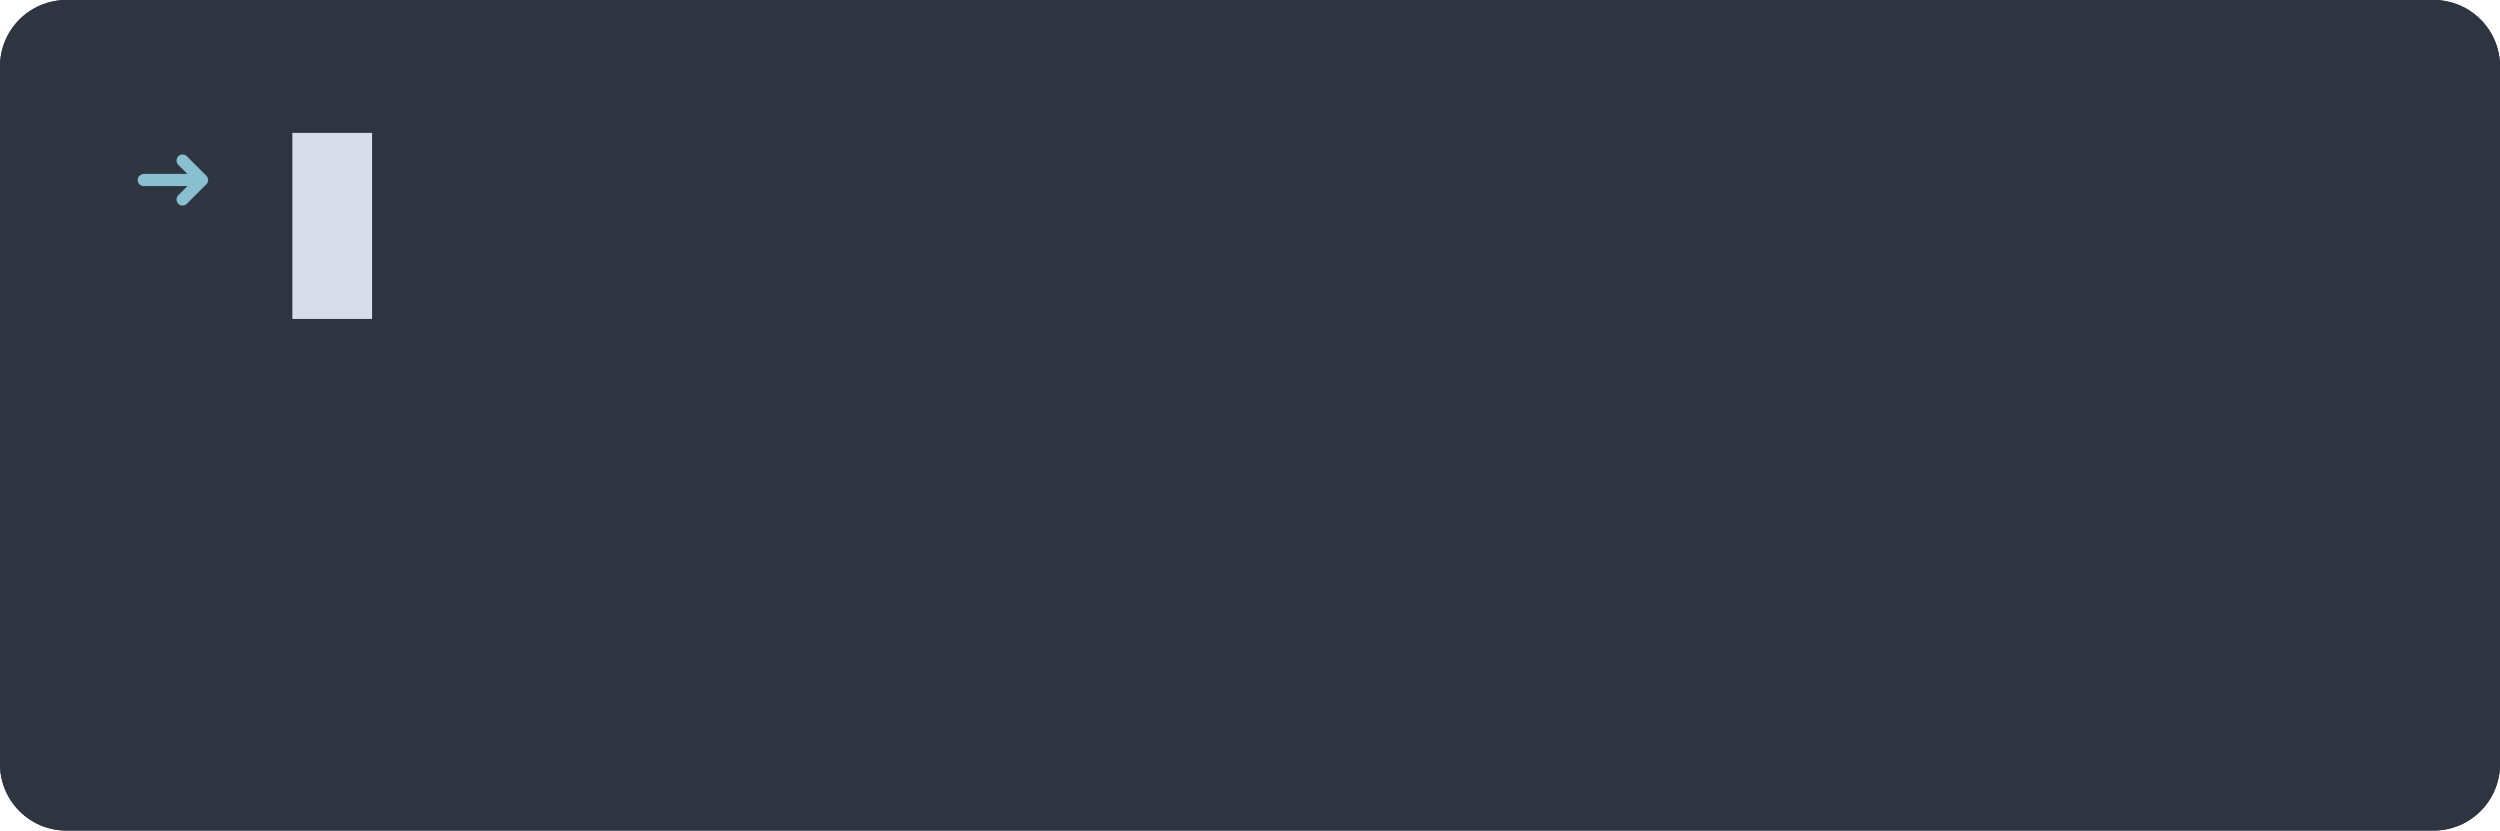
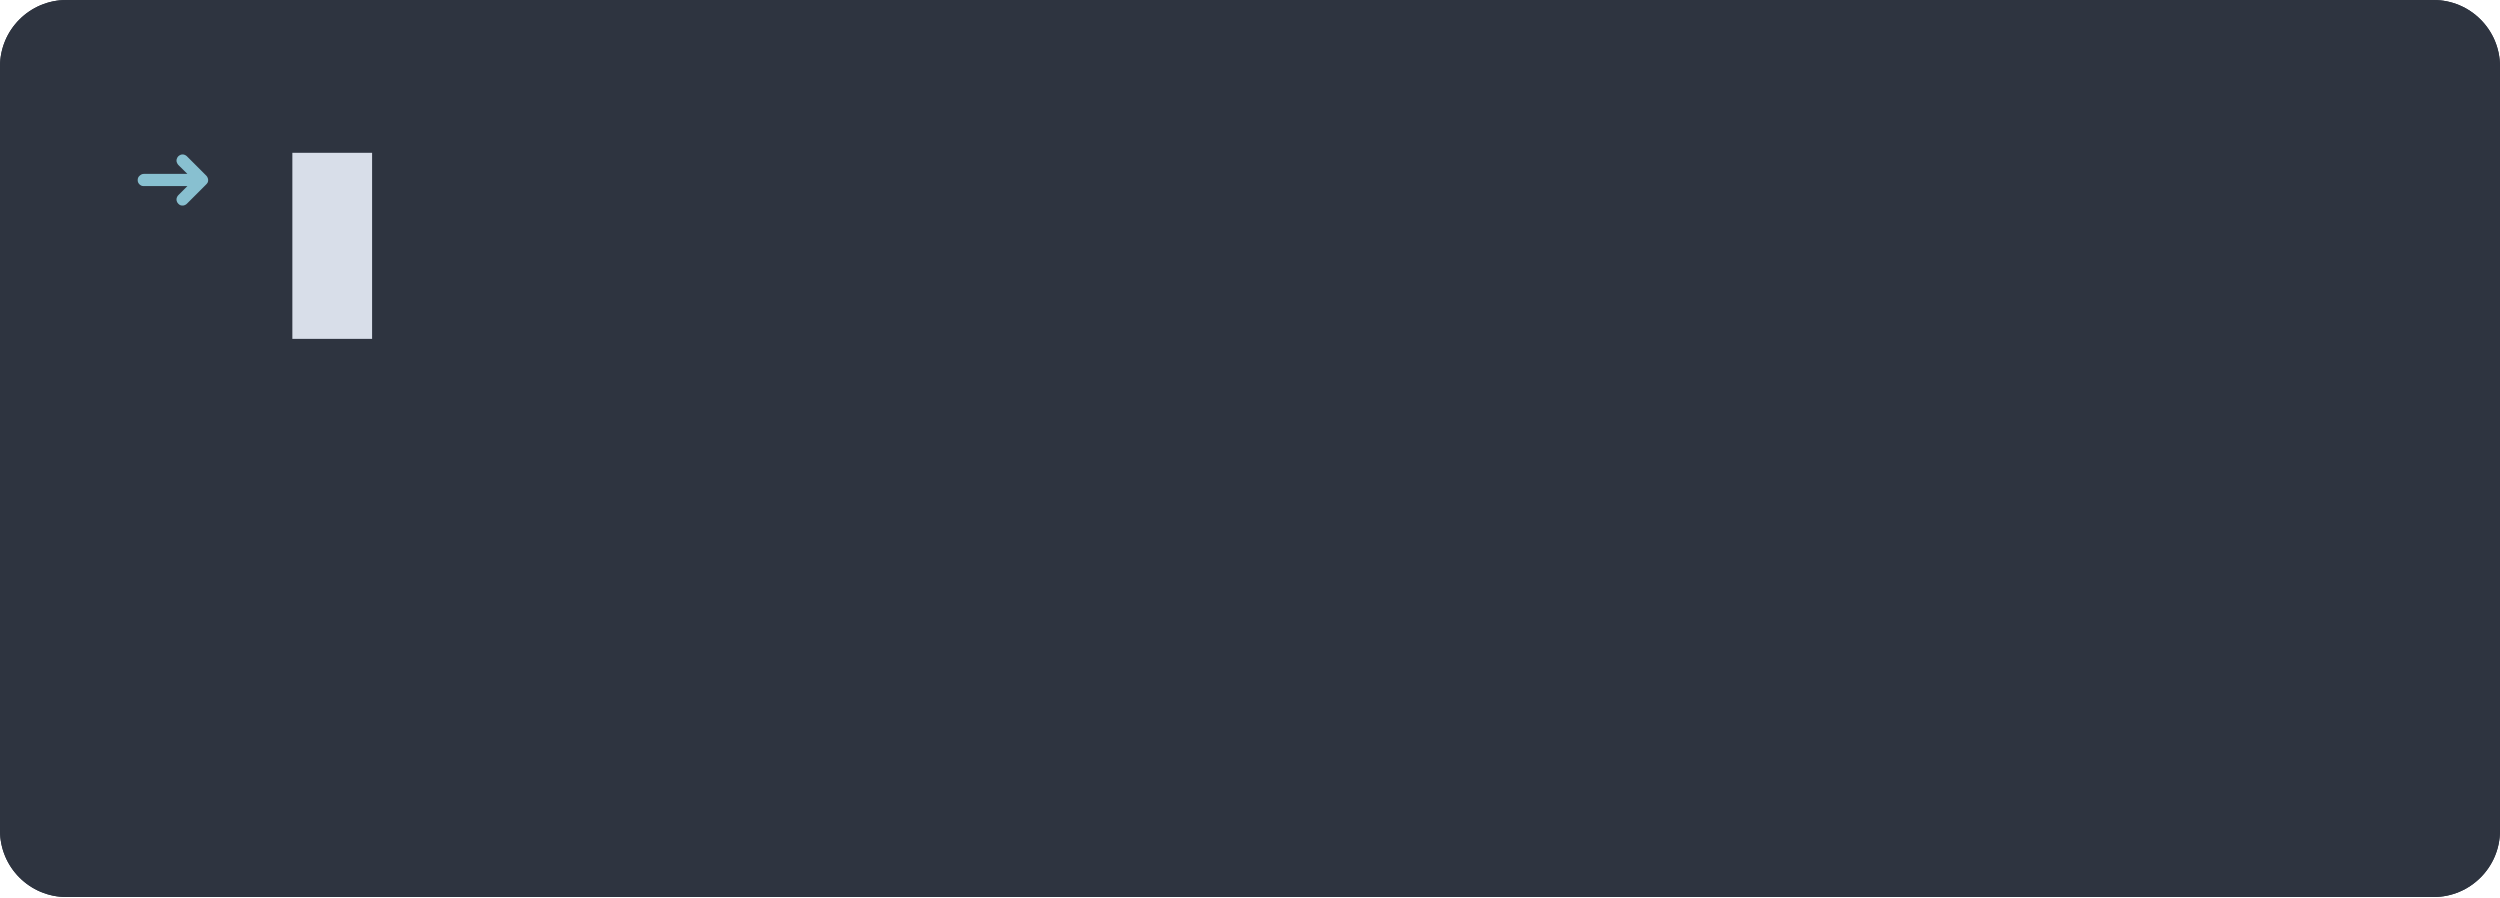
- <svg xmlns="http://www.w3.org/2000/svg" width="301" height="100">
+ <svg xmlns="http://www.w3.org/2000/svg" width="301" height="108">
  <defs>
    <clipPath id="rounded-corners">
-       <rect x="0" y="0" width="301" height="100" rx="8" ry="8" />
+       <rect x="0" y="0" width="301" height="108" rx="8" ry="8" />
    </clipPath>
  </defs>
  <style>
    
.text {
  font-family: 'SF Mono', 'Monaco', 'Menlo', 'Consolas', monospace;
  font-size: 16px;
  dominant-baseline: text-before-edge;
  text-rendering: geometricPrecision;
  white-space: pre;
}
.bold { font-weight: bold; }
.italic { font-style: italic; }
.uline { text-decoration: underline; }
.strike { text-decoration: line-through; }
.dim { opacity: 0.5; }
.fg { fill: #d8dee9; }
.f0 { fill: #3b4252; }
.f1 { fill: #bf616a; }
.f2 { fill: #a3be8c; }
.f3 { fill: #ebcb8b; }
.f4 { fill: #81a1c1; }
.f5 { fill: #b48ead; }
.f6 { fill: #88c0d0; }
.f7 { fill: #e5e9f0; }
.f8 { fill: #4c566a; }
.f9 { fill: #bf616a; }
.f10 { fill: #a3be8c; }
.f11 { fill: #ebcb8b; }
.f12 { fill: #81a1c1; }
.f13 { fill: #b48ead; }
.f14 { fill: #8fbcbb; }
.f15 { fill: #eceff4; }
.bg { fill: #2e3440; }
.b0 { fill: #3b4252; }
.b1 { fill: #bf616a; }
.b2 { fill: #a3be8c; }
.b3 { fill: #ebcb8b; }
.b4 { fill: #81a1c1; }
.b5 { fill: #b48ead; }
.b6 { fill: #88c0d0; }
.b7 { fill: #e5e9f0; }
.b8 { fill: #4c566a; }
.b9 { fill: #bf616a; }
.b10 { fill: #a3be8c; }
.b11 { fill: #ebcb8b; }
.b12 { fill: #81a1c1; }
.b13 { fill: #b48ead; }
.b14 { fill: #8fbcbb; }
.b15 { fill: #eceff4; }
.cursor { animation: blink 1s step-end infinite; }
@keyframes blink {
  0%, 50% { opacity: 1; }
  50.01%, 100% { opacity: 0; }
}
.cursor-active { opacity: 1; }

  </style>
  <g clip-path="url(#rounded-corners)">
    <rect width="100%" height="100%" fill="#2e3440" rx="8" ry="8" />
    <g id="frame-0" visibility="visible">
-       <rect class="window-bg" x="0" y="0" width="301" height="100" fill="#2e3440" rx="8" ry="8" />
-       <g class="text-layer">
-         <text class="text f6" x="16" y="16">➜</text>
-       </g>
-       <g class="cursor-layer">
-         <rect class="cursor" x="35.2" y="16" width="9.6" height="22.4" fill="#d8dee9" />
+       <rect class="window-bg" x="0" y="0" width="301" height="108" fill="#2e3440" rx="8" ry="8" />
+       <g class="text-layer">
+         <text class="text f6" x="16" y="16">➜</text>
+       </g>
+       <g class="cursor-layer">
+         <rect class="cursor" x="35.2" y="18.4" width="9.6" height="22.4" fill="#d8dee9" />
      </g>
      <animate attributeName="visibility" values="visible;hidden;hidden" keyTimes="0;0.01;1" dur="5.50s" repeatCount="indefinite" calcMode="discrete" fill="freeze" />
    </g>
    <g id="frame-1" visibility="hidden">
-       <rect class="window-bg" x="0" y="0" width="301" height="100" fill="#2e3440" rx="8" ry="8" />
+       <rect class="window-bg" x="0" y="0" width="301" height="108" fill="#2e3440" rx="8" ry="8" />
      <g class="text-layer">
        <text class="text f6" x="16" y="16">➜</text>
        <text class="text fg" x="25.6" y="16"> o                                                                             </text>
      </g>
      <g class="cursor-layer">
-         <rect class="cursor" x="44.8" y="16" width="9.6" height="22.4" fill="#d8dee9" />
+         <rect class="cursor-active" x="44.8" y="18.4" width="9.6" height="22.4" fill="#d8dee9" />
      </g>
      <animate attributeName="visibility" values="hidden;visible;hidden;hidden" keyTimes="0;0.01;0.019;1" dur="5.50s" repeatCount="indefinite" calcMode="discrete" fill="freeze" />
    </g>
    <g id="frame-2" visibility="hidden">
-       <rect class="window-bg" x="0" y="0" width="301" height="100" fill="#2e3440" rx="8" ry="8" />
+       <rect class="window-bg" x="0" y="0" width="301" height="108" fill="#2e3440" rx="8" ry="8" />
      <g class="text-layer">
        <text class="text f6" x="16" y="16">➜</text>
        <text class="text fg" x="25.6" y="16"> on                                                                            </text>
      </g>
      <g class="cursor-layer">
-         <rect class="cursor" x="54.4" y="16" width="9.6" height="22.4" fill="#d8dee9" />
+         <rect class="cursor-active" x="54.4" y="18.4" width="9.6" height="22.4" fill="#d8dee9" />
      </g>
      <animate attributeName="visibility" values="hidden;visible;hidden;hidden" keyTimes="0;0.019;0.028;1" dur="5.50s" repeatCount="indefinite" calcMode="discrete" fill="freeze" />
    </g>
    <g id="frame-3" visibility="hidden">
-       <rect class="window-bg" x="0" y="0" width="301" height="100" fill="#2e3440" rx="8" ry="8" />
+       <rect class="window-bg" x="0" y="0" width="301" height="108" fill="#2e3440" rx="8" ry="8" />
      <g class="text-layer">
        <text class="text f6" x="16" y="16">➜</text>
        <text class="text fg" x="25.6" y="16"> one                                                                           </text>
      </g>
      <g class="cursor-layer">
-         <rect class="cursor" x="64" y="16" width="9.6" height="22.4" fill="#d8dee9" />
+         <rect class="cursor-active" x="64" y="18.4" width="9.6" height="22.4" fill="#d8dee9" />
      </g>
      <animate attributeName="visibility" values="hidden;visible;hidden;hidden" keyTimes="0;0.028;0.038;1" dur="5.50s" repeatCount="indefinite" calcMode="discrete" fill="freeze" />
    </g>
    <g id="frame-4" visibility="hidden">
-       <rect class="window-bg" x="0" y="0" width="301" height="100" fill="#2e3440" rx="8" ry="8" />
+       <rect class="window-bg" x="0" y="0" width="301" height="108" fill="#2e3440" rx="8" ry="8" />
      <g class="text-layer">
        <text class="text f6" x="16" y="16">➜</text>
        <text class="text fg" x="25.6" y="16"> one                                                                           </text>
      </g>
      <g class="cursor-layer">
-         <rect class="cursor" x="73.6" y="16" width="9.6" height="22.4" fill="#d8dee9" />
+         <rect class="cursor-active" x="73.6" y="18.4" width="9.6" height="22.4" fill="#d8dee9" />
      </g>
      <animate attributeName="visibility" values="hidden;visible;hidden;hidden" keyTimes="0;0.038;0.047;1" dur="5.50s" repeatCount="indefinite" calcMode="discrete" fill="freeze" />
    </g>
    <g id="frame-5" visibility="hidden">
-       <rect class="window-bg" x="0" y="0" width="301" height="100" fill="#2e3440" rx="8" ry="8" />
+       <rect class="window-bg" x="0" y="0" width="301" height="108" fill="#2e3440" rx="8" ry="8" />
      <g class="text-layer">
        <text class="text f6" x="16" y="16">➜</text>
        <text class="text fg" x="25.6" y="16"> one t                                                                         </text>
      </g>
      <g class="cursor-layer">
-         <rect class="cursor" x="83.2" y="16" width="9.6" height="22.4" fill="#d8dee9" />
-       </g>
-       <animate attributeName="visibility" values="hidden;visible;hidden;hidden" keyTimes="0;0.047;0.056;1" dur="5.50s" repeatCount="indefinite" calcMode="discrete" fill="freeze" />
+         <rect class="cursor-active" x="83.2" y="18.4" width="9.6" height="22.4" fill="#d8dee9" />
+       </g>
+       <animate attributeName="visibility" values="hidden;visible;hidden;hidden" keyTimes="0;0.047;0.057;1" dur="5.50s" repeatCount="indefinite" calcMode="discrete" fill="freeze" />
    </g>
    <g id="frame-6" visibility="hidden">
-       <rect class="window-bg" x="0" y="0" width="301" height="100" fill="#2e3440" rx="8" ry="8" />
+       <rect class="window-bg" x="0" y="0" width="301" height="108" fill="#2e3440" rx="8" ry="8" />
      <g class="text-layer">
        <text class="text f6" x="16" y="16">➜</text>
        <text class="text fg" x="25.6" y="16"> one tw                                                                        </text>
      </g>
      <g class="cursor-layer">
-         <rect class="cursor" x="92.8" y="16" width="9.6" height="22.4" fill="#d8dee9" />
-       </g>
-       <animate attributeName="visibility" values="hidden;visible;hidden;hidden" keyTimes="0;0.056;0.065;1" dur="5.50s" repeatCount="indefinite" calcMode="discrete" fill="freeze" />
+         <rect class="cursor-active" x="92.8" y="18.4" width="9.6" height="22.4" fill="#d8dee9" />
+       </g>
+       <animate attributeName="visibility" values="hidden;visible;hidden;hidden" keyTimes="0;0.057;0.066;1" dur="5.50s" repeatCount="indefinite" calcMode="discrete" fill="freeze" />
    </g>
    <g id="frame-7" visibility="hidden">
-       <rect class="window-bg" x="0" y="0" width="301" height="100" fill="#2e3440" rx="8" ry="8" />
+       <rect class="window-bg" x="0" y="0" width="301" height="108" fill="#2e3440" rx="8" ry="8" />
      <g class="text-layer">
        <text class="text f6" x="16" y="16">➜</text>
        <text class="text fg" x="25.6" y="16"> one two                                                                       </text>
      </g>
      <g class="cursor-layer">
-         <rect class="cursor" x="102.4" y="16" width="9.6" height="22.4" fill="#d8dee9" />
-       </g>
-       <animate attributeName="visibility" values="hidden;visible;hidden;hidden" keyTimes="0;0.065;0.075;1" dur="5.50s" repeatCount="indefinite" calcMode="discrete" fill="freeze" />
+         <rect class="cursor-active" x="102.4" y="18.4" width="9.6" height="22.4" fill="#d8dee9" />
+       </g>
+       <animate attributeName="visibility" values="hidden;visible;hidden;hidden" keyTimes="0;0.066;0.075;1" dur="5.50s" repeatCount="indefinite" calcMode="discrete" fill="freeze" />
    </g>
    <g id="frame-8" visibility="hidden">
-       <rect class="window-bg" x="0" y="0" width="301" height="100" fill="#2e3440" rx="8" ry="8" />
+       <rect class="window-bg" x="0" y="0" width="301" height="108" fill="#2e3440" rx="8" ry="8" />
      <g class="text-layer">
        <text class="text f6" x="16" y="16">➜</text>
        <text class="text fg" x="25.6" y="16"> one two                                                                       </text>
      </g>
      <g class="cursor-layer">
-         <rect class="cursor" x="112" y="16" width="9.6" height="22.4" fill="#d8dee9" />
+         <rect class="cursor-active" x="112" y="18.4" width="9.6" height="22.4" fill="#d8dee9" />
      </g>
      <animate attributeName="visibility" values="hidden;visible;hidden;hidden" keyTimes="0;0.075;0.084;1" dur="5.50s" repeatCount="indefinite" calcMode="discrete" fill="freeze" />
    </g>
    <g id="frame-9" visibility="hidden">
-       <rect class="window-bg" x="0" y="0" width="301" height="100" fill="#2e3440" rx="8" ry="8" />
+       <rect class="window-bg" x="0" y="0" width="301" height="108" fill="#2e3440" rx="8" ry="8" />
      <g class="text-layer">
        <text class="text f6" x="16" y="16">➜</text>
        <text class="text fg" x="25.6" y="16"> one two t                                                                     </text>
      </g>
      <g class="cursor-layer">
-         <rect class="cursor" x="121.6" y="16" width="9.6" height="22.4" fill="#d8dee9" />
+         <rect class="cursor-active" x="121.6" y="18.4" width="9.6" height="22.4" fill="#d8dee9" />
      </g>
      <animate attributeName="visibility" values="hidden;visible;hidden;hidden" keyTimes="0;0.084;0.094;1" dur="5.50s" repeatCount="indefinite" calcMode="discrete" fill="freeze" />
    </g>
    <g id="frame-10" visibility="hidden">
-       <rect class="window-bg" x="0" y="0" width="301" height="100" fill="#2e3440" rx="8" ry="8" />
+       <rect class="window-bg" x="0" y="0" width="301" height="108" fill="#2e3440" rx="8" ry="8" />
      <g class="text-layer">
        <text class="text f6" x="16" y="16">➜</text>
        <text class="text fg" x="25.6" y="16"> one two th                                                                    </text>
      </g>
      <g class="cursor-layer">
-         <rect class="cursor" x="131.2" y="16" width="9.6" height="22.4" fill="#d8dee9" />
+         <rect class="cursor-active" x="131.2" y="18.4" width="9.6" height="22.4" fill="#d8dee9" />
      </g>
      <animate attributeName="visibility" values="hidden;visible;hidden;hidden" keyTimes="0;0.094;0.103;1" dur="5.50s" repeatCount="indefinite" calcMode="discrete" fill="freeze" />
    </g>
    <g id="frame-11" visibility="hidden">
-       <rect class="window-bg" x="0" y="0" width="301" height="100" fill="#2e3440" rx="8" ry="8" />
+       <rect class="window-bg" x="0" y="0" width="301" height="108" fill="#2e3440" rx="8" ry="8" />
      <g class="text-layer">
        <text class="text f6" x="16" y="16">➜</text>
        <text class="text fg" x="25.6" y="16"> one two thr                                                                   </text>
      </g>
      <g class="cursor-layer">
-         <rect class="cursor" x="140.8" y="16" width="9.6" height="22.4" fill="#d8dee9" />
-       </g>
-       <animate attributeName="visibility" values="hidden;visible;hidden;hidden" keyTimes="0;0.103;0.112;1" dur="5.50s" repeatCount="indefinite" calcMode="discrete" fill="freeze" />
+         <rect class="cursor-active" x="140.8" y="18.4" width="9.6" height="22.4" fill="#d8dee9" />
+       </g>
+       <animate attributeName="visibility" values="hidden;visible;hidden;hidden" keyTimes="0;0.103;0.113;1" dur="5.50s" repeatCount="indefinite" calcMode="discrete" fill="freeze" />
    </g>
    <g id="frame-12" visibility="hidden">
-       <rect class="window-bg" x="0" y="0" width="301" height="100" fill="#2e3440" rx="8" ry="8" />
+       <rect class="window-bg" x="0" y="0" width="301" height="108" fill="#2e3440" rx="8" ry="8" />
      <g class="text-layer">
        <text class="text f6" x="16" y="16">➜</text>
        <text class="text fg" x="25.6" y="16"> one two thre                                                                  </text>
      </g>
      <g class="cursor-layer">
-         <rect class="cursor" x="150.4" y="16" width="9.6" height="22.4" fill="#d8dee9" />
-       </g>
-       <animate attributeName="visibility" values="hidden;visible;hidden;hidden" keyTimes="0;0.112;0.121;1" dur="5.50s" repeatCount="indefinite" calcMode="discrete" fill="freeze" />
+         <rect class="cursor-active" x="150.4" y="18.4" width="9.6" height="22.4" fill="#d8dee9" />
+       </g>
+       <animate attributeName="visibility" values="hidden;visible;hidden;hidden" keyTimes="0;0.113;0.122;1" dur="5.50s" repeatCount="indefinite" calcMode="discrete" fill="freeze" />
    </g>
    <g id="frame-13" visibility="hidden">
-       <rect class="window-bg" x="0" y="0" width="301" height="100" fill="#2e3440" rx="8" ry="8" />
+       <rect class="window-bg" x="0" y="0" width="301" height="108" fill="#2e3440" rx="8" ry="8" />
      <g class="text-layer">
        <text class="text f6" x="16" y="16">➜</text>
        <text class="text fg" x="25.6" y="16"> one two three                                                                 </text>
      </g>
      <g class="cursor-layer">
-         <rect class="cursor" x="160" y="16" width="9.6" height="22.4" fill="#d8dee9" />
-       </g>
-       <animate attributeName="visibility" values="hidden;visible;hidden;hidden" keyTimes="0;0.121;0.131;1" dur="5.50s" repeatCount="indefinite" calcMode="discrete" fill="freeze" />
+         <rect class="cursor-active" x="160" y="18.4" width="9.6" height="22.4" fill="#d8dee9" />
+       </g>
+       <animate attributeName="visibility" values="hidden;visible;hidden;hidden" keyTimes="0;0.122;0.131;1" dur="5.50s" repeatCount="indefinite" calcMode="discrete" fill="freeze" />
    </g>
    <g id="frame-14" visibility="hidden">
-       <rect class="window-bg" x="0" y="0" width="301" height="100" fill="#2e3440" rx="8" ry="8" />
+       <rect class="window-bg" x="0" y="0" width="301" height="108" fill="#2e3440" rx="8" ry="8" />
      <g class="text-layer">
        <text class="text f6" x="16" y="16">➜</text>
        <text class="text fg" x="25.6" y="16"> one two three                                                                 </text>
      </g>
      <g class="cursor-layer">
-         <rect class="cursor" x="169.6" y="16" width="9.6" height="22.4" fill="#d8dee9" />
-       </g>
-       <animate attributeName="visibility" values="hidden;visible;hidden;hidden" keyTimes="0;0.131;0.14;1" dur="5.50s" repeatCount="indefinite" calcMode="discrete" fill="freeze" />
+         <rect class="cursor-active" x="169.6" y="18.4" width="9.6" height="22.4" fill="#d8dee9" />
+       </g>
+       <animate attributeName="visibility" values="hidden;visible;hidden;hidden" keyTimes="0;0.131;0.141;1" dur="5.50s" repeatCount="indefinite" calcMode="discrete" fill="freeze" />
    </g>
    <g id="frame-15" visibility="hidden">
-       <rect class="window-bg" x="0" y="0" width="301" height="100" fill="#2e3440" rx="8" ry="8" />
+       <rect class="window-bg" x="0" y="0" width="301" height="108" fill="#2e3440" rx="8" ry="8" />
      <g class="text-layer">
        <text class="text f6" x="16" y="16">➜</text>
        <text class="text fg" x="25.6" y="16"> one two three f                                                               </text>
      </g>
      <g class="cursor-layer">
-         <rect class="cursor" x="179.2" y="16" width="9.6" height="22.4" fill="#d8dee9" />
-       </g>
-       <animate attributeName="visibility" values="hidden;visible;hidden;hidden" keyTimes="0;0.14;0.149;1" dur="5.50s" repeatCount="indefinite" calcMode="discrete" fill="freeze" />
+         <rect class="cursor-active" x="179.2" y="18.4" width="9.6" height="22.4" fill="#d8dee9" />
+       </g>
+       <animate attributeName="visibility" values="hidden;visible;hidden;hidden" keyTimes="0;0.141;0.15;1" dur="5.50s" repeatCount="indefinite" calcMode="discrete" fill="freeze" />
    </g>
    <g id="frame-16" visibility="hidden">
-       <rect class="window-bg" x="0" y="0" width="301" height="100" fill="#2e3440" rx="8" ry="8" />
+       <rect class="window-bg" x="0" y="0" width="301" height="108" fill="#2e3440" rx="8" ry="8" />
      <g class="text-layer">
        <text class="text f6" x="16" y="16">➜</text>
        <text class="text fg" x="25.6" y="16"> one two three fo                                                              </text>
      </g>
      <g class="cursor-layer">
-         <rect class="cursor" x="188.8" y="16" width="9.6" height="22.4" fill="#d8dee9" />
-       </g>
-       <animate attributeName="visibility" values="hidden;visible;hidden;hidden" keyTimes="0;0.149;0.159;1" dur="5.50s" repeatCount="indefinite" calcMode="discrete" fill="freeze" />
+         <rect class="cursor-active" x="188.8" y="18.4" width="9.6" height="22.4" fill="#d8dee9" />
+       </g>
+       <animate attributeName="visibility" values="hidden;visible;hidden;hidden" keyTimes="0;0.15;0.16;1" dur="5.50s" repeatCount="indefinite" calcMode="discrete" fill="freeze" />
    </g>
    <g id="frame-17" visibility="hidden">
-       <rect class="window-bg" x="0" y="0" width="301" height="100" fill="#2e3440" rx="8" ry="8" />
+       <rect class="window-bg" x="0" y="0" width="301" height="108" fill="#2e3440" rx="8" ry="8" />
      <g class="text-layer">
        <text class="text f6" x="16" y="16">➜</text>
        <text class="text fg" x="25.6" y="16"> one two three fou                                                             </text>
      </g>
      <g class="cursor-layer">
-         <rect class="cursor" x="198.4" y="16" width="9.6" height="22.4" fill="#d8dee9" />
-       </g>
-       <animate attributeName="visibility" values="hidden;visible;hidden;hidden" keyTimes="0;0.159;0.168;1" dur="5.50s" repeatCount="indefinite" calcMode="discrete" fill="freeze" />
+         <rect class="cursor-active" x="198.4" y="18.4" width="9.6" height="22.4" fill="#d8dee9" />
+       </g>
+       <animate attributeName="visibility" values="hidden;visible;hidden;hidden" keyTimes="0;0.16;0.169;1" dur="5.50s" repeatCount="indefinite" calcMode="discrete" fill="freeze" />
    </g>
    <g id="frame-18" visibility="hidden">
-       <rect class="window-bg" x="0" y="0" width="301" height="100" fill="#2e3440" rx="8" ry="8" />
-       <g class="text-layer">
-         <text class="text f6" x="16" y="16">➜</text>
-         <text class="text fg" x="25.6" y="16"> one two three four                                                            </text>
-       </g>
-       <g class="cursor-layer">
-         <rect class="cursor" x="208" y="16" width="9.6" height="22.4" fill="#d8dee9" />
-       </g>
-       <animate attributeName="visibility" values="hidden;visible;hidden;hidden" keyTimes="0;0.168;0.259;1" dur="5.50s" repeatCount="indefinite" calcMode="discrete" fill="freeze" />
+       <rect class="window-bg" x="0" y="0" width="301" height="108" fill="#2e3440" rx="8" ry="8" />
+       <g class="text-layer">
+         <text class="text f6" x="16" y="16">➜</text>
+         <text class="text fg" x="25.6" y="16"> one two three four                                                            </text>
+       </g>
+       <g class="cursor-layer">
+         <rect class="cursor-active" x="208" y="18.4" width="9.6" height="22.4" fill="#d8dee9" />
+       </g>
+       <animate attributeName="visibility" values="hidden;visible;hidden;hidden" keyTimes="0;0.169;0.26;1" dur="5.50s" repeatCount="indefinite" calcMode="discrete" fill="freeze" />
    </g>
    <g id="frame-19" visibility="hidden">
-       <rect class="window-bg" x="0" y="0" width="301" height="100" fill="#2e3440" rx="8" ry="8" />
-       <g class="text-layer">
-         <text class="text f6" x="16" y="16">➜</text>
-         <text class="text fg" x="25.6" y="16"> one two three four                                                            </text>
-       </g>
-       <g class="cursor-layer">
-         <rect class="cursor" x="208" y="16" width="9.6" height="22.4" fill="#d8dee9" />
-       </g>
-       <animate attributeName="visibility" values="hidden;visible;hidden;hidden" keyTimes="0;0.259;0.27;1" dur="5.50s" repeatCount="indefinite" calcMode="discrete" fill="freeze" />
+       <rect class="window-bg" x="0" y="0" width="301" height="108" fill="#2e3440" rx="8" ry="8" />
+       <g class="text-layer">
+         <text class="text f6" x="16" y="16">➜</text>
+         <text class="text fg" x="25.6" y="16"> one two three four                                                            </text>
+       </g>
+       <g class="cursor-layer">
+         <rect class="cursor" x="208" y="18.4" width="9.6" height="22.4" fill="#d8dee9" />
+       </g>
+       <animate attributeName="visibility" values="hidden;visible;hidden;hidden" keyTimes="0;0.26;0.27;1" dur="5.50s" repeatCount="indefinite" calcMode="discrete" fill="freeze" />
    </g>
    <g id="frame-20" visibility="hidden">
-       <rect class="window-bg" x="0" y="0" width="301" height="100" fill="#2e3440" rx="8" ry="8" />
-       <g class="text-layer">
-         <text class="text f6" x="16" y="16">➜</text>
-         <text class="text fg" x="25.6" y="16"> one two three four                                                            </text>
-       </g>
-       <g class="cursor-layer">
-         <rect class="cursor" x="208" y="16" width="9.6" height="22.4" fill="#d8dee9" />
+       <rect class="window-bg" x="0" y="0" width="301" height="108" fill="#2e3440" rx="8" ry="8" />
+       <g class="text-layer">
+         <text class="text f6" x="16" y="16">➜</text>
+         <text class="text fg" x="25.6" y="16"> one two three four                                                            </text>
+       </g>
+       <g class="cursor-layer">
+         <rect class="cursor-active" x="169.6" y="18.4" width="9.6" height="22.4" fill="#d8dee9" />
      </g>
      <animate attributeName="visibility" values="hidden;visible;hidden;hidden" keyTimes="0;0.27;0.325;1" dur="5.50s" repeatCount="indefinite" calcMode="discrete" fill="freeze" />
    </g>
    <g id="frame-21" visibility="hidden">
-       <rect class="window-bg" x="0" y="0" width="301" height="100" fill="#2e3440" rx="8" ry="8" />
-       <g class="text-layer">
-         <text class="text f6" x="16" y="16">➜</text>
-         <text class="text fg" x="25.6" y="16"> one two three four                                                            </text>
-       </g>
-       <g class="cursor-layer">
-         <rect class="cursor" x="208" y="16" width="9.6" height="22.4" fill="#d8dee9" />
-       </g>
-       <animate attributeName="visibility" values="hidden;visible;hidden;hidden" keyTimes="0;0.325;0.335;1" dur="5.50s" repeatCount="indefinite" calcMode="discrete" fill="freeze" />
+       <rect class="window-bg" x="0" y="0" width="301" height="108" fill="#2e3440" rx="8" ry="8" />
+       <g class="text-layer">
+         <text class="text f6" x="16" y="16">➜</text>
+         <text class="text fg" x="25.6" y="16"> one two three four                                                            </text>
+       </g>
+       <g class="cursor-layer">
+         <rect class="cursor" x="169.6" y="18.4" width="9.6" height="22.4" fill="#d8dee9" />
+       </g>
+       <animate attributeName="visibility" values="hidden;visible;hidden;hidden" keyTimes="0;0.325;0.334;1" dur="5.50s" repeatCount="indefinite" calcMode="discrete" fill="freeze" />
    </g>
    <g id="frame-22" visibility="hidden">
-       <rect class="window-bg" x="0" y="0" width="301" height="100" fill="#2e3440" rx="8" ry="8" />
-       <g class="text-layer">
-         <text class="text f6" x="16" y="16">➜</text>
-         <text class="text fg" x="25.6" y="16"> one two three four                                                            </text>
-       </g>
-       <g class="cursor-layer">
-         <rect class="cursor" x="208" y="16" width="9.6" height="22.4" fill="#d8dee9" />
-       </g>
-       <animate attributeName="visibility" values="hidden;visible;hidden;hidden" keyTimes="0;0.335;0.39;1" dur="5.50s" repeatCount="indefinite" calcMode="discrete" fill="freeze" />
+       <rect class="window-bg" x="0" y="0" width="301" height="108" fill="#2e3440" rx="8" ry="8" />
+       <g class="text-layer">
+         <text class="text f6" x="16" y="16">➜</text>
+         <text class="text fg" x="25.6" y="16"> one two three four                                                            </text>
+       </g>
+       <g class="cursor-layer">
+         <rect class="cursor-active" x="112" y="18.4" width="9.6" height="22.4" fill="#d8dee9" />
+       </g>
+       <animate attributeName="visibility" values="hidden;visible;hidden;hidden" keyTimes="0;0.334;0.389;1" dur="5.50s" repeatCount="indefinite" calcMode="discrete" fill="freeze" />
    </g>
    <g id="frame-23" visibility="hidden">
-       <rect class="window-bg" x="0" y="0" width="301" height="100" fill="#2e3440" rx="8" ry="8" />
-       <g class="text-layer">
-         <text class="text f6" x="16" y="16">➜</text>
-         <text class="text fg" x="25.6" y="16"> one two three four                                                            </text>
-       </g>
-       <g class="cursor-layer">
-         <rect class="cursor" x="208" y="16" width="9.6" height="22.4" fill="#d8dee9" />
-       </g>
-       <animate attributeName="visibility" values="hidden;visible;hidden;hidden" keyTimes="0;0.39;0.4;1" dur="5.50s" repeatCount="indefinite" calcMode="discrete" fill="freeze" />
+       <rect class="window-bg" x="0" y="0" width="301" height="108" fill="#2e3440" rx="8" ry="8" />
+       <g class="text-layer">
+         <text class="text f6" x="16" y="16">➜</text>
+         <text class="text fg" x="25.6" y="16"> one two three four                                                            </text>
+       </g>
+       <g class="cursor-layer">
+         <rect class="cursor" x="112" y="18.4" width="9.6" height="22.4" fill="#d8dee9" />
+       </g>
+       <animate attributeName="visibility" values="hidden;visible;hidden;hidden" keyTimes="0;0.389;0.399;1" dur="5.50s" repeatCount="indefinite" calcMode="discrete" fill="freeze" />
    </g>
    <g id="frame-24" visibility="hidden">
-       <rect class="window-bg" x="0" y="0" width="301" height="100" fill="#2e3440" rx="8" ry="8" />
-       <g class="text-layer">
-         <text class="text f6" x="16" y="16">➜</text>
-         <text class="text fg" x="25.6" y="16"> one two three four                                                            </text>
-       </g>
-       <g class="cursor-layer">
-         <rect class="cursor" x="208" y="16" width="9.6" height="22.4" fill="#d8dee9" />
-       </g>
-       <animate attributeName="visibility" values="hidden;visible;hidden;hidden" keyTimes="0;0.4;0.455;1" dur="5.50s" repeatCount="indefinite" calcMode="discrete" fill="freeze" />
+       <rect class="window-bg" x="0" y="0" width="301" height="108" fill="#2e3440" rx="8" ry="8" />
+       <g class="text-layer">
+         <text class="text f6" x="16" y="16">➜</text>
+         <text class="text fg" x="25.6" y="16"> one two three four                                                            </text>
+       </g>
+       <g class="cursor-layer">
+         <rect class="cursor-active" x="35.2" y="18.4" width="9.6" height="22.4" fill="#d8dee9" />
+       </g>
+       <animate attributeName="visibility" values="hidden;visible;hidden;hidden" keyTimes="0;0.399;0.454;1" dur="5.50s" repeatCount="indefinite" calcMode="discrete" fill="freeze" />
    </g>
    <g id="frame-25" visibility="hidden">
-       <rect class="window-bg" x="0" y="0" width="301" height="100" fill="#2e3440" rx="8" ry="8" />
-       <g class="text-layer">
-         <text class="text f6" x="16" y="16">➜</text>
-         <text class="text fg" x="25.6" y="16"> one two three four                                                            </text>
-       </g>
-       <g class="cursor-layer">
-         <rect class="cursor" x="208" y="16" width="9.6" height="22.4" fill="#d8dee9" />
-       </g>
-       <animate attributeName="visibility" values="hidden;visible;hidden;hidden" keyTimes="0;0.455;0.465;1" dur="5.50s" repeatCount="indefinite" calcMode="discrete" fill="freeze" />
+       <rect class="window-bg" x="0" y="0" width="301" height="108" fill="#2e3440" rx="8" ry="8" />
+       <g class="text-layer">
+         <text class="text f6" x="16" y="16">➜</text>
+         <text class="text fg" x="25.6" y="16"> one two three four                                                            </text>
+       </g>
+       <g class="cursor-layer">
+         <rect class="cursor" x="35.2" y="18.4" width="9.6" height="22.4" fill="#d8dee9" />
+       </g>
+       <animate attributeName="visibility" values="hidden;visible;hidden;hidden" keyTimes="0;0.454;0.463;1" dur="5.50s" repeatCount="indefinite" calcMode="discrete" fill="freeze" />
    </g>
    <g id="frame-26" visibility="hidden">
-       <rect class="window-bg" x="0" y="0" width="301" height="100" fill="#2e3440" rx="8" ry="8" />
+       <rect class="window-bg" x="0" y="0" width="301" height="108" fill="#2e3440" rx="8" ry="8" />
      <g class="text-layer">
        <text class="text f6" x="16" y="16">➜</text>
        <text class="text fg" x="25.6" y="16"> eone two three four                                                           </text>
      </g>
      <g class="cursor-layer">
-         <rect class="cursor" x="217.6" y="16" width="9.6" height="22.4" fill="#d8dee9" />
-       </g>
-       <animate attributeName="visibility" values="hidden;visible;hidden;hidden" keyTimes="0;0.465;0.474;1" dur="5.50s" repeatCount="indefinite" calcMode="discrete" fill="freeze" />
+         <rect class="cursor-active" x="44.8" y="18.4" width="9.6" height="22.4" fill="#d8dee9" />
+       </g>
+       <animate attributeName="visibility" values="hidden;visible;hidden;hidden" keyTimes="0;0.463;0.473;1" dur="5.50s" repeatCount="indefinite" calcMode="discrete" fill="freeze" />
    </g>
    <g id="frame-27" visibility="hidden">
-       <rect class="window-bg" x="0" y="0" width="301" height="100" fill="#2e3440" rx="8" ry="8" />
+       <rect class="window-bg" x="0" y="0" width="301" height="108" fill="#2e3440" rx="8" ry="8" />
      <g class="text-layer">
        <text class="text f6" x="16" y="16">➜</text>
        <text class="text fg" x="25.6" y="16"> econe two three four                                                          </text>
      </g>
      <g class="cursor-layer">
-         <rect class="cursor" x="227.2" y="16" width="9.6" height="22.4" fill="#d8dee9" />
-       </g>
-       <animate attributeName="visibility" values="hidden;visible;hidden;hidden" keyTimes="0;0.474;0.484;1" dur="5.50s" repeatCount="indefinite" calcMode="discrete" fill="freeze" />
+         <rect class="cursor-active" x="54.4" y="18.4" width="9.6" height="22.4" fill="#d8dee9" />
+       </g>
+       <animate attributeName="visibility" values="hidden;visible;hidden;hidden" keyTimes="0;0.473;0.482;1" dur="5.50s" repeatCount="indefinite" calcMode="discrete" fill="freeze" />
    </g>
    <g id="frame-28" visibility="hidden">
-       <rect class="window-bg" x="0" y="0" width="301" height="100" fill="#2e3440" rx="8" ry="8" />
+       <rect class="window-bg" x="0" y="0" width="301" height="108" fill="#2e3440" rx="8" ry="8" />
      <g class="text-layer">
        <text class="text f6" x="16" y="16">➜</text>
        <text class="text fg" x="25.6" y="16"> echone two three four                                                         </text>
      </g>
      <g class="cursor-layer">
-         <rect class="cursor" x="236.8" y="16" width="9.6" height="22.4" fill="#d8dee9" />
-       </g>
-       <animate attributeName="visibility" values="hidden;visible;hidden;hidden" keyTimes="0;0.484;0.493;1" dur="5.50s" repeatCount="indefinite" calcMode="discrete" fill="freeze" />
+         <rect class="cursor-active" x="64" y="18.4" width="9.6" height="22.4" fill="#d8dee9" />
+       </g>
+       <animate attributeName="visibility" values="hidden;visible;hidden;hidden" keyTimes="0;0.482;0.492;1" dur="5.50s" repeatCount="indefinite" calcMode="discrete" fill="freeze" />
    </g>
    <g id="frame-29" visibility="hidden">
-       <rect class="window-bg" x="0" y="0" width="301" height="100" fill="#2e3440" rx="8" ry="8" />
+       <rect class="window-bg" x="0" y="0" width="301" height="108" fill="#2e3440" rx="8" ry="8" />
      <g class="text-layer">
        <text class="text f6" x="16" y="16">➜</text>
        <text class="text fg" x="25.6" y="16"> echoone two three four                                                        </text>
      </g>
      <g class="cursor-layer">
-         <rect class="cursor" x="246.4" y="16" width="9.6" height="22.4" fill="#d8dee9" />
-       </g>
-       <animate attributeName="visibility" values="hidden;visible;hidden;hidden" keyTimes="0;0.493;0.502;1" dur="5.50s" repeatCount="indefinite" calcMode="discrete" fill="freeze" />
+         <rect class="cursor-active" x="73.6" y="18.4" width="9.6" height="22.4" fill="#d8dee9" />
+       </g>
+       <animate attributeName="visibility" values="hidden;visible;hidden;hidden" keyTimes="0;0.492;0.501;1" dur="5.50s" repeatCount="indefinite" calcMode="discrete" fill="freeze" />
    </g>
    <g id="frame-30" visibility="hidden">
-       <rect class="window-bg" x="0" y="0" width="301" height="100" fill="#2e3440" rx="8" ry="8" />
+       <rect class="window-bg" x="0" y="0" width="301" height="108" fill="#2e3440" rx="8" ry="8" />
      <g class="text-layer">
        <text class="text f6" x="16" y="16">➜</text>
        <text class="text fg" x="25.6" y="16"> echo one two three four                                                       </text>
      </g>
      <g class="cursor-layer">
-         <rect class="cursor" x="256" y="16" width="9.6" height="22.4" fill="#d8dee9" />
-       </g>
-       <animate attributeName="visibility" values="hidden;visible;hidden;hidden" keyTimes="0;0.502;0.512;1" dur="5.50s" repeatCount="indefinite" calcMode="discrete" fill="freeze" />
+         <rect class="cursor-active" x="83.2" y="18.4" width="9.6" height="22.4" fill="#d8dee9" />
+       </g>
+       <animate attributeName="visibility" values="hidden;visible;hidden;hidden" keyTimes="0;0.501;0.51;1" dur="5.50s" repeatCount="indefinite" calcMode="discrete" fill="freeze" />
    </g>
    <g id="frame-31" visibility="hidden">
-       <rect class="window-bg" x="0" y="0" width="301" height="100" fill="#2e3440" rx="8" ry="8" />
+       <rect class="window-bg" x="0" y="0" width="301" height="108" fill="#2e3440" rx="8" ry="8" />
      <g class="text-layer">
        <text class="text f6" x="16" y="16">➜</text>
        <text class="text fg" x="25.6" y="16"> echo 'one two three four                                                      </text>
      </g>
      <g class="cursor-layer">
-         <rect class="cursor" x="265.6" y="16" width="9.6" height="22.4" fill="#d8dee9" />
-       </g>
-       <animate attributeName="visibility" values="hidden;visible;hidden;hidden" keyTimes="0;0.512;0.521;1" dur="5.50s" repeatCount="indefinite" calcMode="discrete" fill="freeze" />
+         <rect class="cursor-active" x="92.8" y="18.4" width="9.6" height="22.4" fill="#d8dee9" />
+       </g>
+       <animate attributeName="visibility" values="hidden;visible;hidden;hidden" keyTimes="0;0.51;0.519;1" dur="5.50s" repeatCount="indefinite" calcMode="discrete" fill="freeze" />
    </g>
    <g id="frame-32" visibility="hidden">
-       <rect class="window-bg" x="0" y="0" width="301" height="100" fill="#2e3440" rx="8" ry="8" />
+       <rect class="window-bg" x="0" y="0" width="301" height="108" fill="#2e3440" rx="8" ry="8" />
      <g class="text-layer">
        <text class="text f6" x="16" y="16">➜</text>
        <text class="text fg" x="25.6" y="16"> echo 'one two three four                                                      </text>
      </g>
      <g class="cursor-layer">
-         <rect class="cursor" x="265.6" y="16" width="9.6" height="22.4" fill="#d8dee9" />
-       </g>
-       <animate attributeName="visibility" values="hidden;visible;hidden;hidden" keyTimes="0;0.521;0.531;1" dur="5.50s" repeatCount="indefinite" calcMode="discrete" fill="freeze" />
+         <rect class="cursor-active" x="265.6" y="18.4" width="9.6" height="22.4" fill="#d8dee9" />
+       </g>
+       <animate attributeName="visibility" values="hidden;visible;hidden;hidden" keyTimes="0;0.519;0.529;1" dur="5.50s" repeatCount="indefinite" calcMode="discrete" fill="freeze" />
    </g>
    <g id="frame-33" visibility="hidden">
-       <rect class="window-bg" x="0" y="0" width="301" height="100" fill="#2e3440" rx="8" ry="8" />
-       <g class="text-layer">
-         <text class="text f6" x="16" y="16">➜</text>
-         <text class="text fg" x="25.6" y="16"> echo 'one two three four'                                                     </text>
-       </g>
-       <g class="cursor-layer">
-         <rect class="cursor" x="275.2" y="16" width="9.6" height="22.4" fill="#d8dee9" />
-       </g>
-       <animate attributeName="visibility" values="hidden;visible;hidden;hidden" keyTimes="0;0.531;0.54;1" dur="5.50s" repeatCount="indefinite" calcMode="discrete" fill="freeze" />
+       <rect class="window-bg" x="0" y="0" width="301" height="108" fill="#2e3440" rx="8" ry="8" />
+       <g class="text-layer">
+         <text class="text f6" x="16" y="16">➜</text>
+         <text class="text fg" x="25.6" y="16"> echo 'one two three four'                                                     </text>
+       </g>
+       <g class="cursor-layer">
+         <rect class="cursor-active" x="275.2" y="18.4" width="9.6" height="22.4" fill="#d8dee9" />
+       </g>
+       <animate attributeName="visibility" values="hidden;visible;hidden;hidden" keyTimes="0;0.529;0.539;1" dur="5.50s" repeatCount="indefinite" calcMode="discrete" fill="freeze" />
    </g>
    <g id="frame-34" visibility="hidden">
-       <rect class="window-bg" x="0" y="0" width="301" height="100" fill="#2e3440" rx="8" ry="8" />
-       <g class="text-layer">
-         <text class="text f6" x="16" y="16">➜</text>
-         <text class="text fg" x="25.6" y="16"> echo 'one two three four'                                                     </text>
-       </g>
-       <g class="cursor-layer">
-         <rect class="cursor" x="275.2" y="16" width="9.6" height="22.4" fill="#d8dee9" />
-       </g>
-       <animate attributeName="visibility" values="hidden;visible;hidden;hidden" keyTimes="0;0.54;0.595;1" dur="5.50s" repeatCount="indefinite" calcMode="discrete" fill="freeze" />
+       <rect class="window-bg" x="0" y="0" width="301" height="108" fill="#2e3440" rx="8" ry="8" />
+       <g class="text-layer">
+         <text class="text f6" x="16" y="16">➜</text>
+         <text class="text fg" x="25.6" y="16"> echo 'one two three four'                                                     </text>
+       </g>
+       <g class="cursor-layer">
+         <rect class="cursor-active" x="275.2" y="18.4" width="9.6" height="22.4" fill="#d8dee9" />
+       </g>
+       <animate attributeName="visibility" values="hidden;visible;hidden;hidden" keyTimes="0;0.539;0.594;1" dur="5.50s" repeatCount="indefinite" calcMode="discrete" fill="freeze" />
    </g>
    <g id="frame-35" visibility="hidden">
-       <rect class="window-bg" x="0" y="0" width="301" height="100" fill="#2e3440" rx="8" ry="8" />
-       <g class="text-layer">
-         <text class="text f6" x="16" y="16">➜</text>
-         <text class="text fg" x="25.6" y="16"> echo 'one two three four'                                                     </text>
-       </g>
-       <g class="cursor-layer">
-         <rect class="cursor" x="275.2" y="16" width="9.6" height="22.4" fill="#d8dee9" />
-       </g>
-       <animate attributeName="visibility" values="hidden;visible;hidden;hidden" keyTimes="0;0.595;0.614;1" dur="5.50s" repeatCount="indefinite" calcMode="discrete" fill="freeze" />
+       <rect class="window-bg" x="0" y="0" width="301" height="108" fill="#2e3440" rx="8" ry="8" />
+       <g class="text-layer">
+         <text class="text f6" x="16" y="16">➜</text>
+         <text class="text fg" x="25.6" y="16"> echo 'one two three four'                                                     </text>
+       </g>
+       <g class="cursor-layer">
+         <rect class="cursor" x="275.2" y="18.4" width="9.6" height="22.4" fill="#d8dee9" />
+       </g>
+       <animate attributeName="visibility" values="hidden;visible;hidden;hidden" keyTimes="0;0.594;0.613;1" dur="5.50s" repeatCount="indefinite" calcMode="discrete" fill="freeze" />
    </g>
    <g id="frame-36" visibility="hidden">
-       <rect class="window-bg" x="0" y="0" width="301" height="100" fill="#2e3440" rx="8" ry="8" />
-       <g class="text-layer">
-         <text class="text f6" x="16" y="16">➜</text>
-         <text class="text fg" x="25.6" y="16"> echo 'one two three four'                                                     </text>
-       </g>
-       <animate attributeName="visibility" values="hidden;visible;hidden;hidden" keyTimes="0;0.614;0.635;1" dur="5.50s" repeatCount="indefinite" calcMode="discrete" fill="freeze" />
+       <rect class="window-bg" x="0" y="0" width="301" height="108" fill="#2e3440" rx="8" ry="8" />
+       <g class="text-layer">
+         <text class="text f6" x="16" y="16">➜</text>
+         <text class="text fg" x="25.6" y="16"> echo 'one two three four'                                                     </text>
+       </g>
+       <animate attributeName="visibility" values="hidden;visible;hidden;hidden" keyTimes="0;0.613;0.635;1" dur="5.50s" repeatCount="indefinite" calcMode="discrete" fill="freeze" />
    </g>
    <g id="frame-37" visibility="hidden">
-       <rect class="window-bg" x="0" y="0" width="301" height="100" fill="#2e3440" rx="8" ry="8" />
+       <rect class="window-bg" x="0" y="0" width="301" height="108" fill="#2e3440" rx="8" ry="8" />
      <g class="text-layer">
        <text class="text f6" x="16" y="16">➜</text>
        <text class="text fg" x="25.6" y="16"> echo 'one two three four'                                                     </text>
        <text class="text fg" x="16" y="38.4">one two three four                                                              </text>
        <text class="text f6" x="16" y="60.8">➜</text>
      </g>
      <g class="cursor-layer">
-         <rect class="cursor" x="35.2" y="60.8" width="9.6" height="22.4" fill="#d8dee9" />
-       </g>
-       <animate attributeName="visibility" values="hidden;visible;hidden;hidden" keyTimes="0;0.635;0.818;1" dur="5.50s" repeatCount="indefinite" calcMode="discrete" fill="freeze" />
+         <rect class="cursor" x="35.2" y="63.2" width="9.6" height="22.4" fill="#d8dee9" />
+       </g>
+       <animate attributeName="visibility" values="hidden;visible;hidden;hidden" keyTimes="0;0.635;0.817;1" dur="5.50s" repeatCount="indefinite" calcMode="discrete" fill="freeze" />
    </g>
    <g id="frame-38" visibility="hidden">
-       <rect class="window-bg" x="0" y="0" width="301" height="100" fill="#2e3440" rx="8" ry="8" />
+       <rect class="window-bg" x="0" y="0" width="301" height="108" fill="#2e3440" rx="8" ry="8" />
      <g class="text-layer">
        <text class="text f6" x="16" y="16">➜</text>
        <text class="text fg" x="25.6" y="16"> echo 'one two three four'                                                     </text>
        <text class="text fg" x="16" y="38.4">one two three four                                                              </text>
        <text class="text f6" x="16" y="60.8">➜</text>
      </g>
      <g class="cursor-layer">
-         <rect class="cursor" x="35.2" y="60.8" width="9.6" height="22.4" fill="#d8dee9" />
-       </g>
-       <animate attributeName="visibility" values="hidden;visible;hidden;hidden" keyTimes="0;0.818;0.818;1" dur="5.50s" repeatCount="indefinite" calcMode="discrete" fill="freeze" />
+         <rect class="cursor" x="35.2" y="63.2" width="9.6" height="22.4" fill="#d8dee9" />
+       </g>
+       <animate attributeName="visibility" values="hidden;visible;hidden;hidden" keyTimes="0;0.817;0.818;1" dur="5.50s" repeatCount="indefinite" calcMode="discrete" fill="freeze" />
    </g>
    <g id="frame-39" visibility="hidden">
-       <rect class="window-bg" x="0" y="0" width="301" height="100" fill="#2e3440" rx="8" ry="8" />
+       <rect class="window-bg" x="0" y="0" width="301" height="108" fill="#2e3440" rx="8" ry="8" />
      <g class="text-layer">
        <text class="text f6" x="16" y="16">➜</text>
        <text class="text fg" x="25.6" y="16"> echo 'one two three four'                                                     </text>
        <text class="text fg" x="16" y="38.4">one two three four                                                              </text>
        <text class="text f6" x="16" y="60.8">➜</text>
      </g>
      <g class="cursor-layer">
-         <rect class="cursor" x="35.2" y="60.8" width="9.6" height="22.4" fill="#d8dee9" />
+         <rect class="cursor" x="35.2" y="63.2" width="9.6" height="22.4" fill="#d8dee9" />
      </g>
      <animate attributeName="visibility" values="hidden;visible;visible" keyTimes="0;0.818;1" dur="5.50s" repeatCount="indefinite" calcMode="discrete" fill="freeze" />
    </g>
  </g>
</svg>
